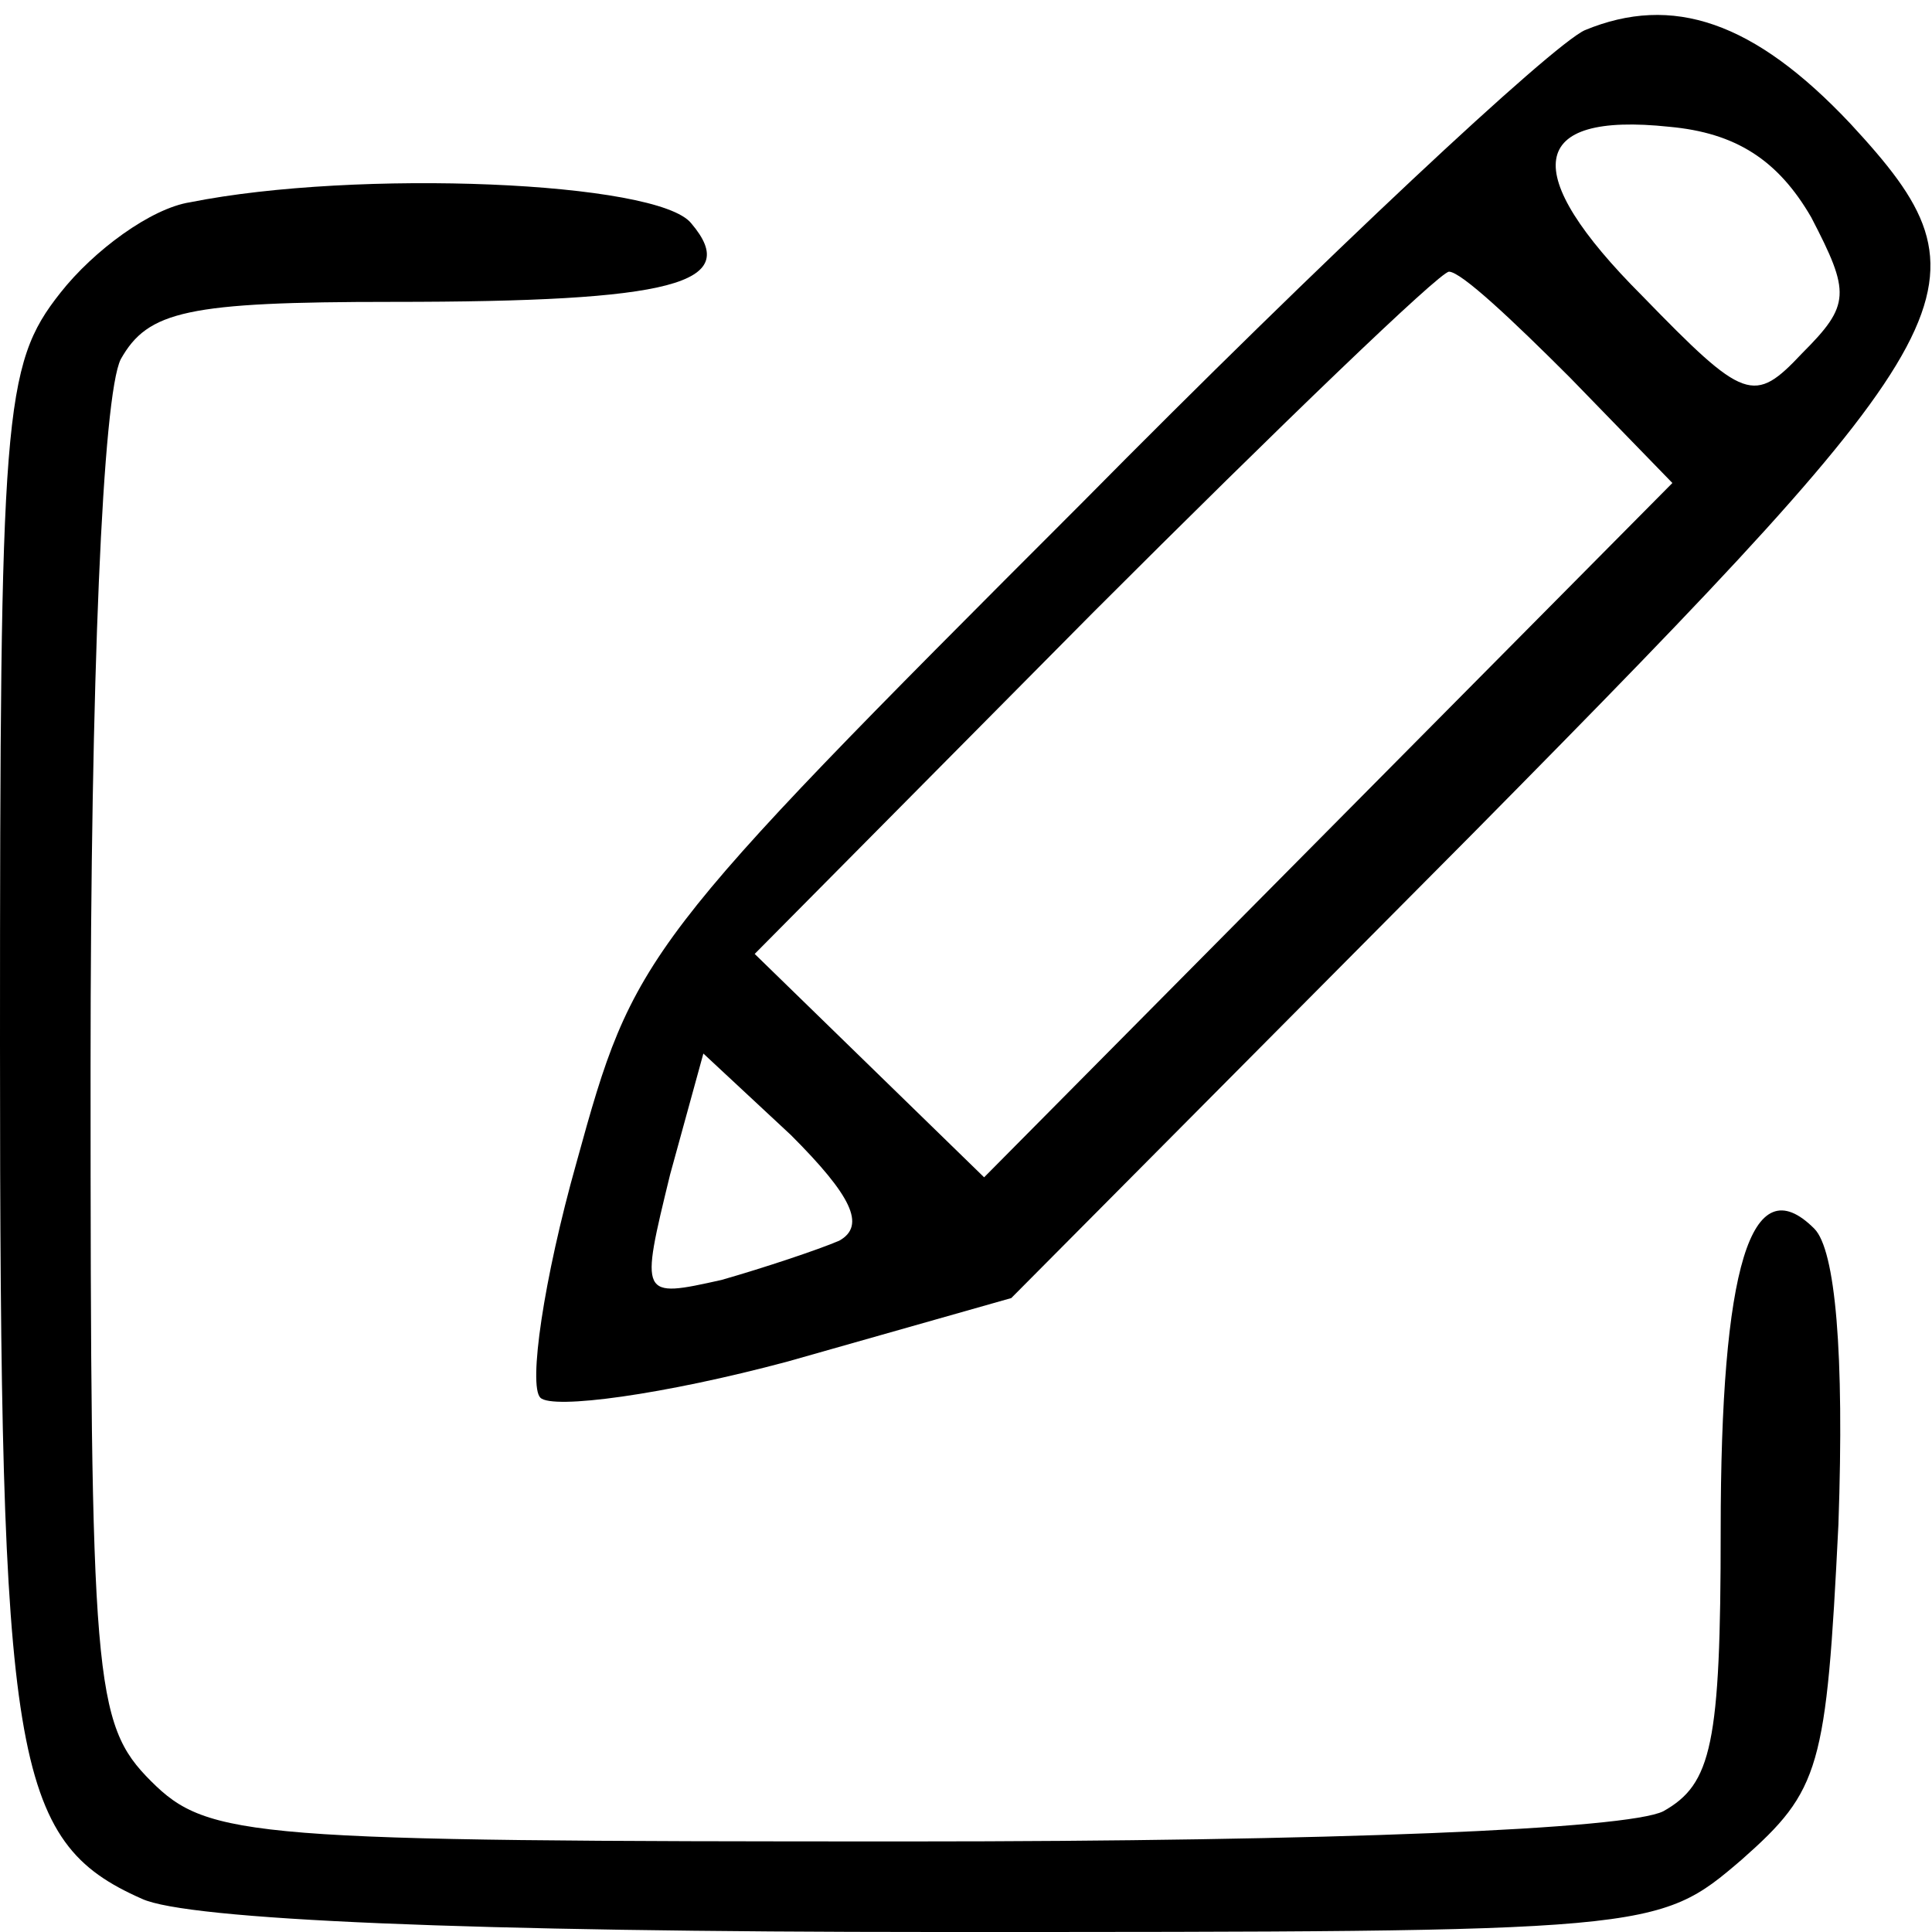
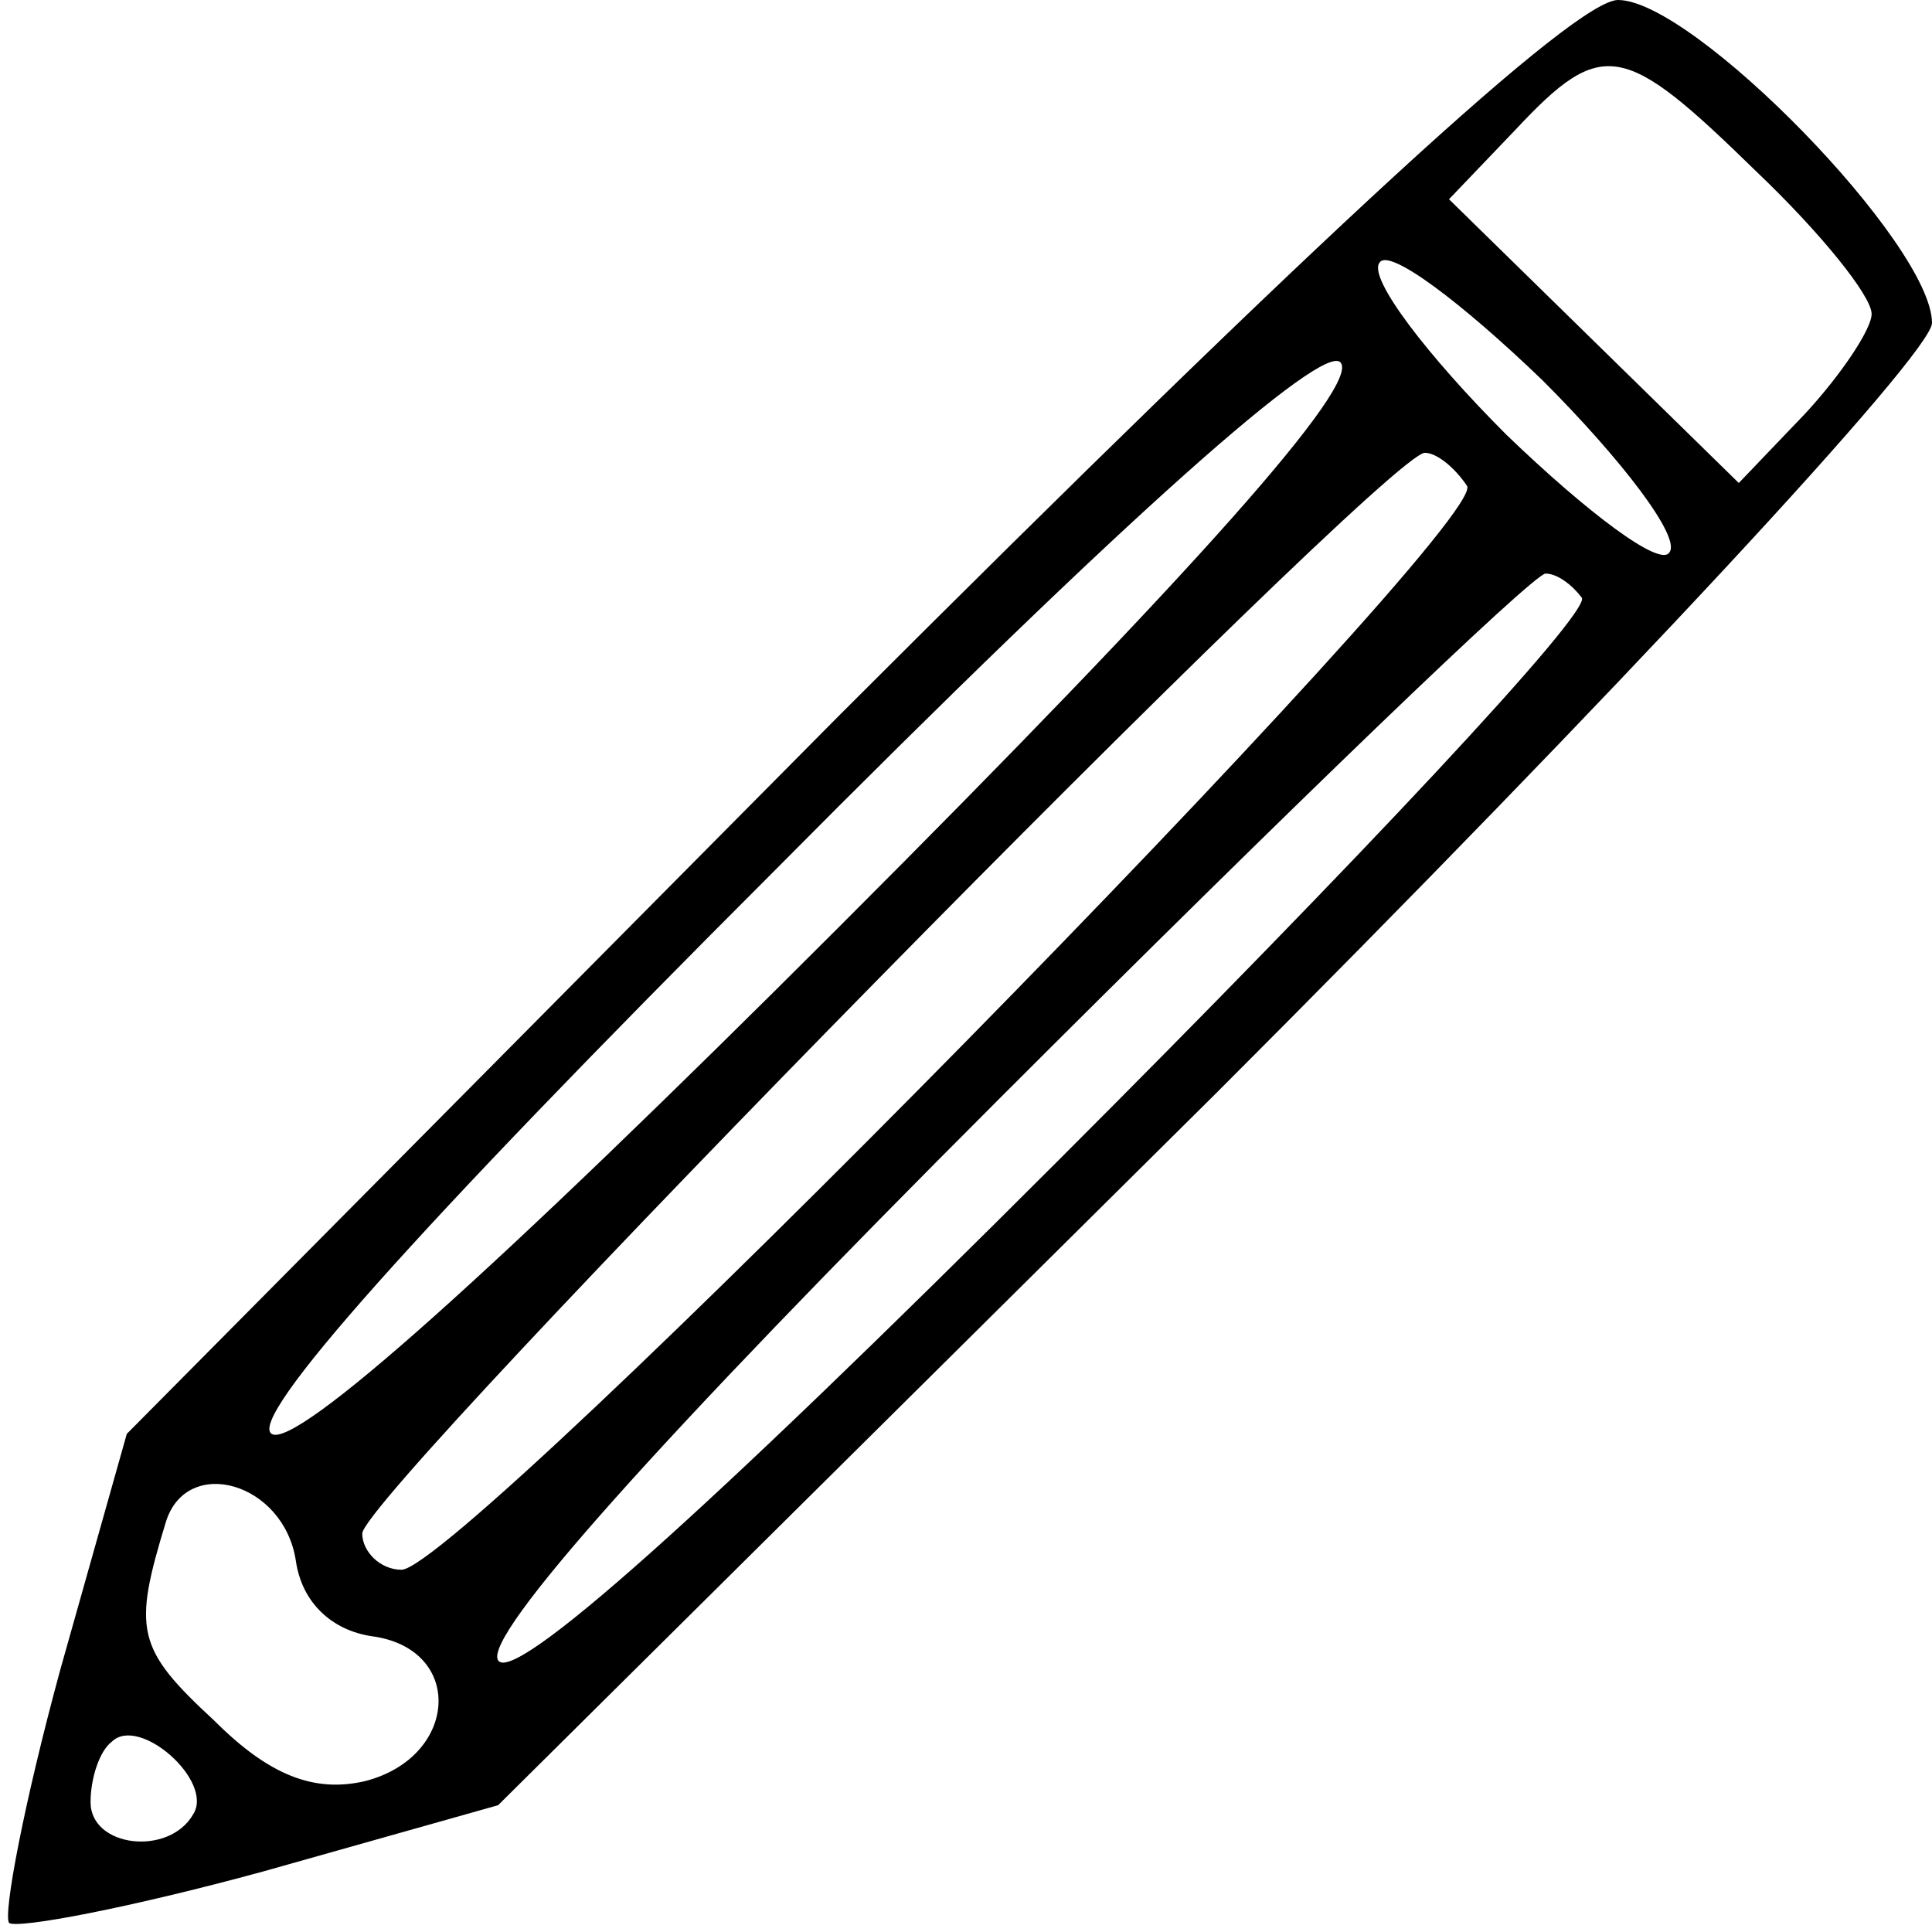
<svg xmlns="http://www.w3.org/2000/svg" version="1.0" width="64pt" height="64pt" viewBox="0 0 64 64" preserveAspectRatio="xMidYMid meet">
  <g transform="translate(0,64) scale(0.1,-0.1)">
-     <path d="M525 630 c-11 -5 -86 -75 -167 -157 -146 -146 -148 -149 -167 -218 -11 -39 -16 -74 -12 -78 4 -4 41 1 82 12 l74 21 153 154 c167 169 174 182 125 235 -32 34 -59 43 -88 31z m75 -62 c13 -25 13 -29 -3 -45 -16 -17 -19 -16 -53 19 -41 41 -38 61 9 56 22 -2 36 -11 47 -30z m-80 -53 l34 -35 -114 -115 -114 -115 -38 37 -38 37 112 113 c62 62 115 113 118 113 4 0 21 -16 40 -35z m-242 -286 c-7 -3 -25 -9 -39 -13 -27 -6 -27 -6 -17 35 l11 40 29 -27 c20 -20 25 -30 16 -35z" />
-     <path d="M63 573 c-13 -2 -32 -16 -43 -30 -19 -24 -20 -40 -20 -249 0 -237 4 -264 47 -283 15 -7 109 -11 263 -11 238 0 239 0 267 24 26 23 28 30 32 111 2 57 -1 91 -8 98 -21 21 -31 -13 -31 -100 0 -71 -3 -84 -19 -93 -12 -6 -110 -10 -250 -10 -218 0 -232 1 -251 20 -19 19 -20 33 -20 236 0 129 4 223 10 235 9 16 22 19 90 19 93 0 116 6 99 26 -11 14 -111 18 -166 7z" />
+     <path d="M278 403 l-236 -238 -22 -78 c-12 -44 -19 -81 -17 -84 3 -2 40 5 84 17 l78 22 238 236 c132 132 237 245 237 255 0 26 -79 107 -104 107 -14 0 -97 -76 -258 -237z m304 180 c21 -20 38 -41 38 -47 0 -5 -10 -20 -22 -33 l-22 -23 -48 47 -48 47 22 23 c29 31 36 29 80 -14z m-29 -126 c-3 -5 -27 13 -54 39 -26 26 -46 52 -42 57 3 5 27 -13 54 -39 26 -26 46 -52 42 -57z m-275 -124 c-115 -115 -180 -173 -188 -168 -8 5 46 66 166 186 119 120 182 175 188 169 7 -7 -48 -69 -166 -187z m208 146 c7 -13 -333 -359 -353 -359 -7 0 -13 6 -13 12 0 13 339 358 352 358 4 0 10 -5 14 -11z m38 -37 c3 -5 -75 -88 -173 -186 -119 -119 -181 -174 -186 -166 -5 8 53 73 166 186 96 96 177 174 181 174 4 0 9 -4 12 -8z m-426 -319 c2 -14 12 -23 25 -25 31 -4 29 -40 -2 -48 -17 -4 -32 2 -50 20 -26 24 -27 30 -16 66 7 22 39 13 43 -13z m-34 -84 c-8 -14 -34 -11 -34 4 0 8 3 17 7 20 9 9 34 -13 27 -24z" />
  </g>
</svg>
